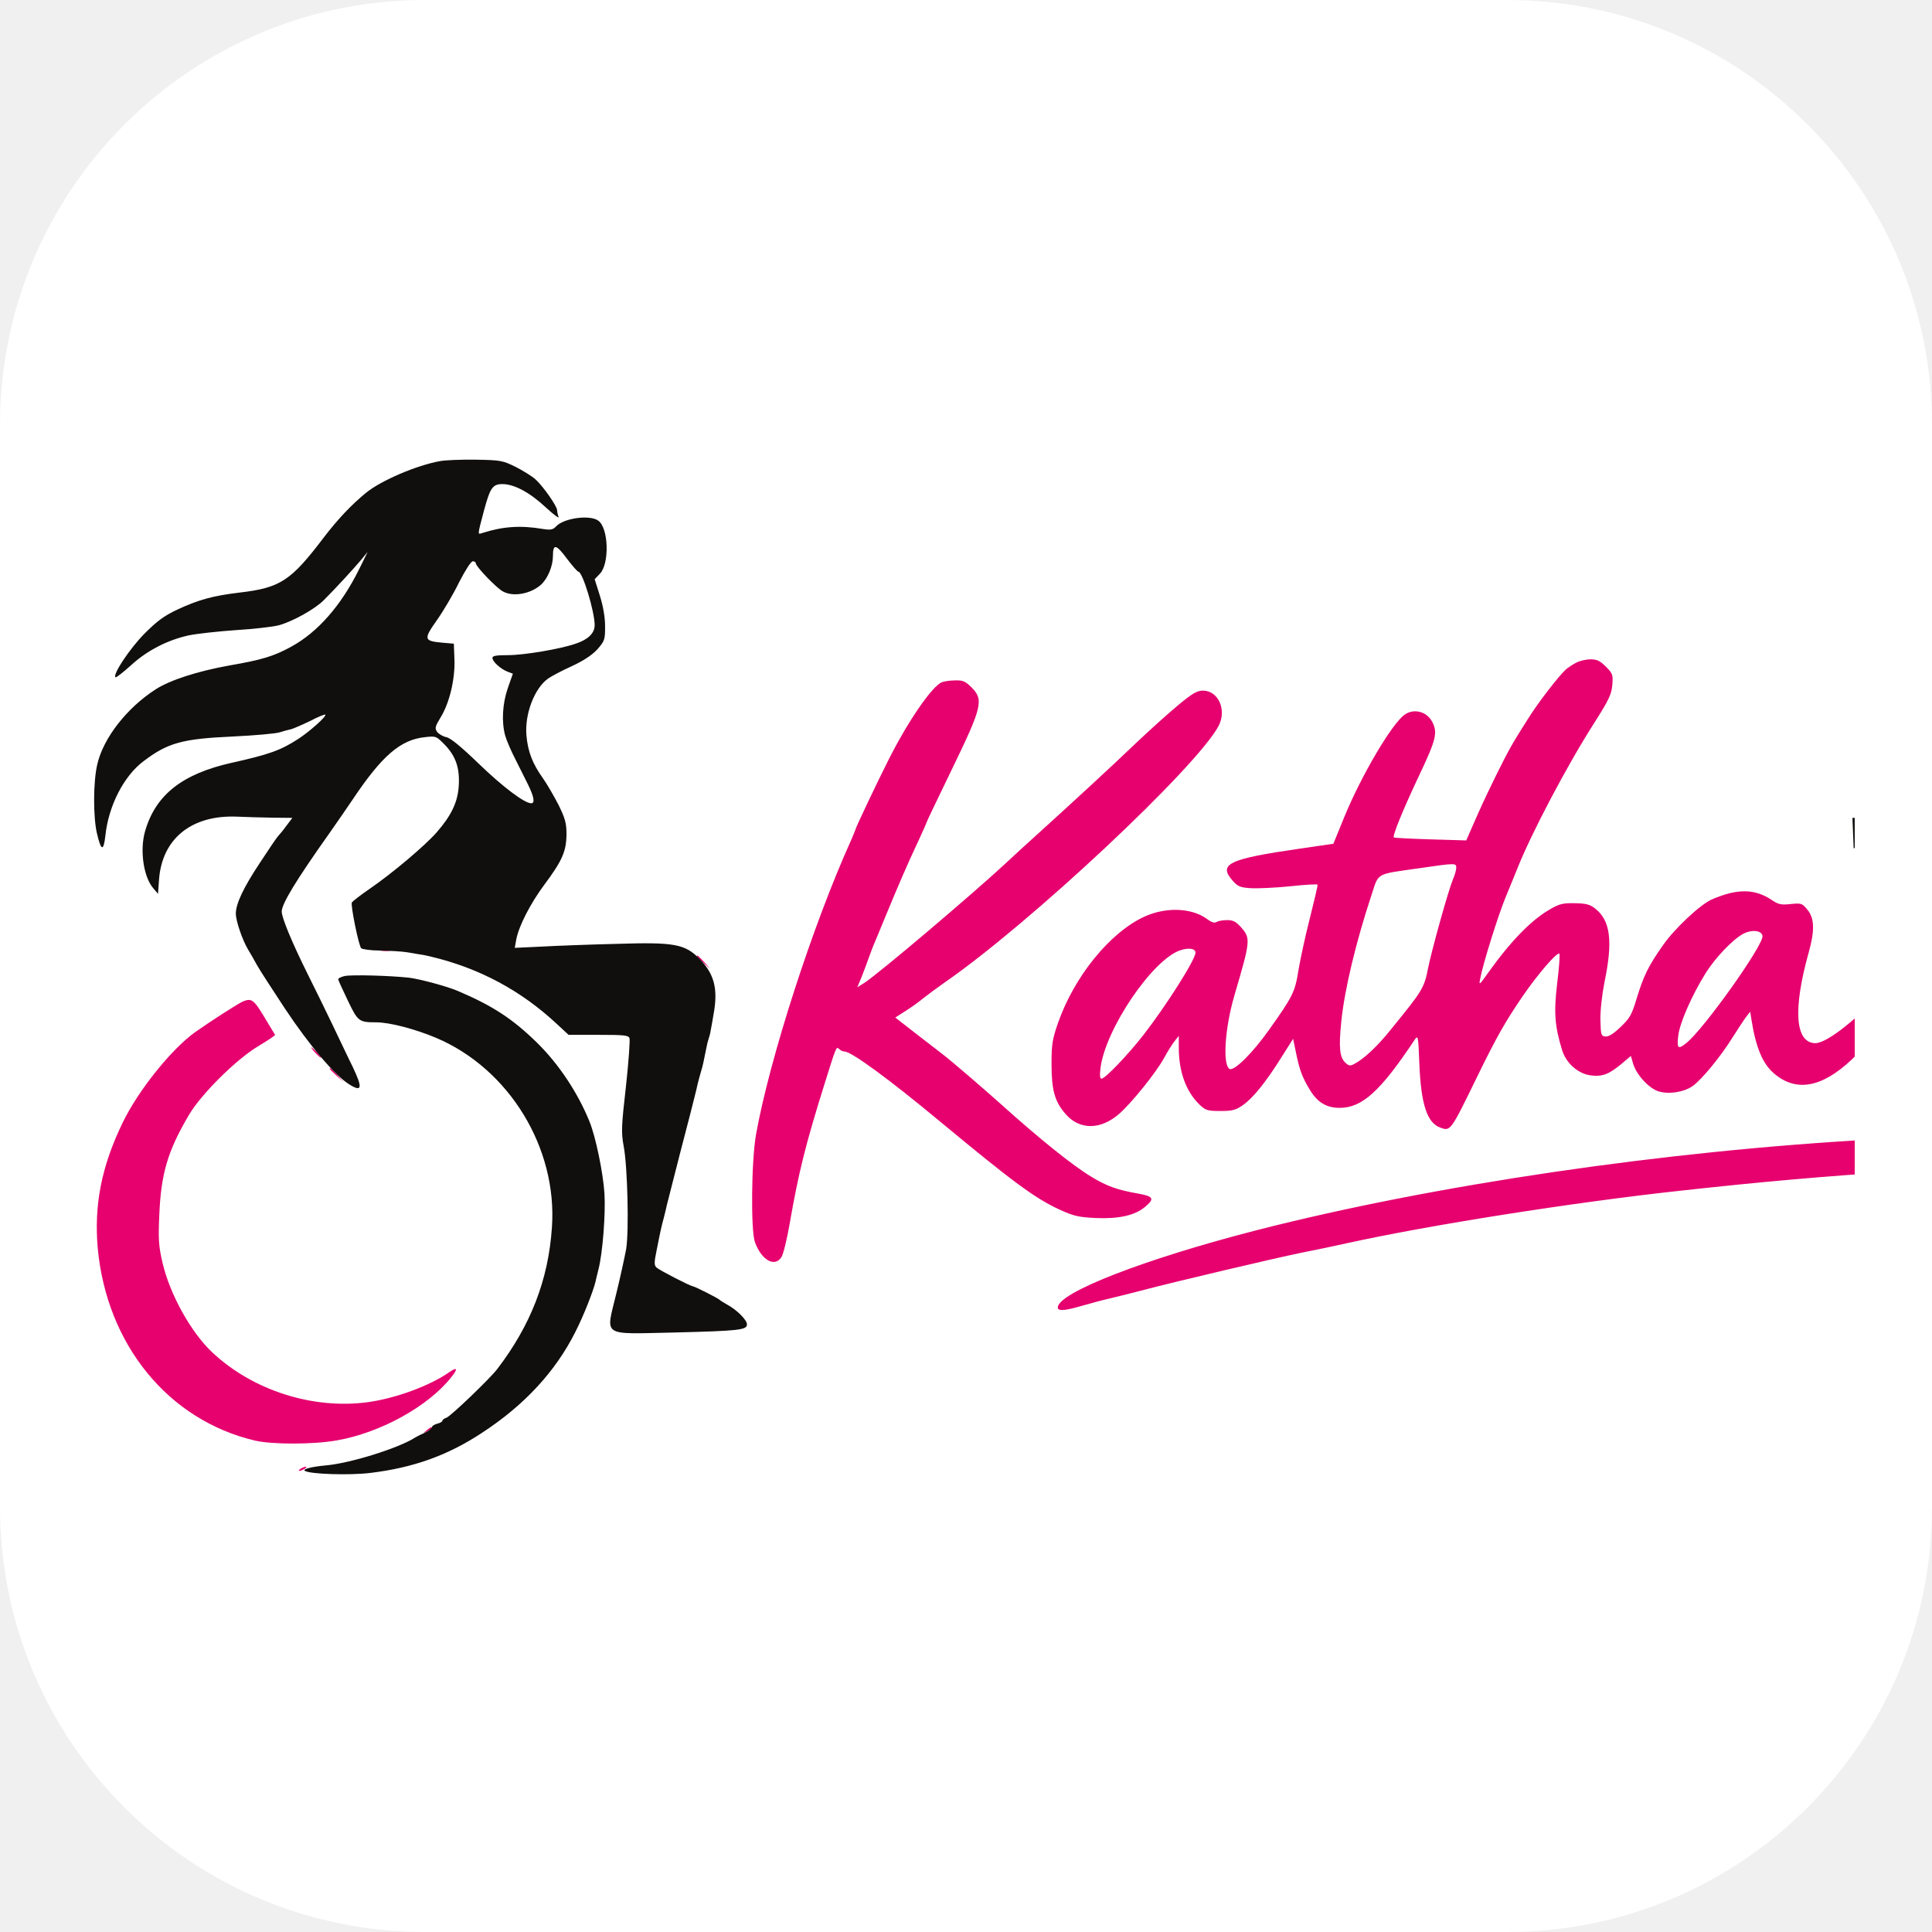
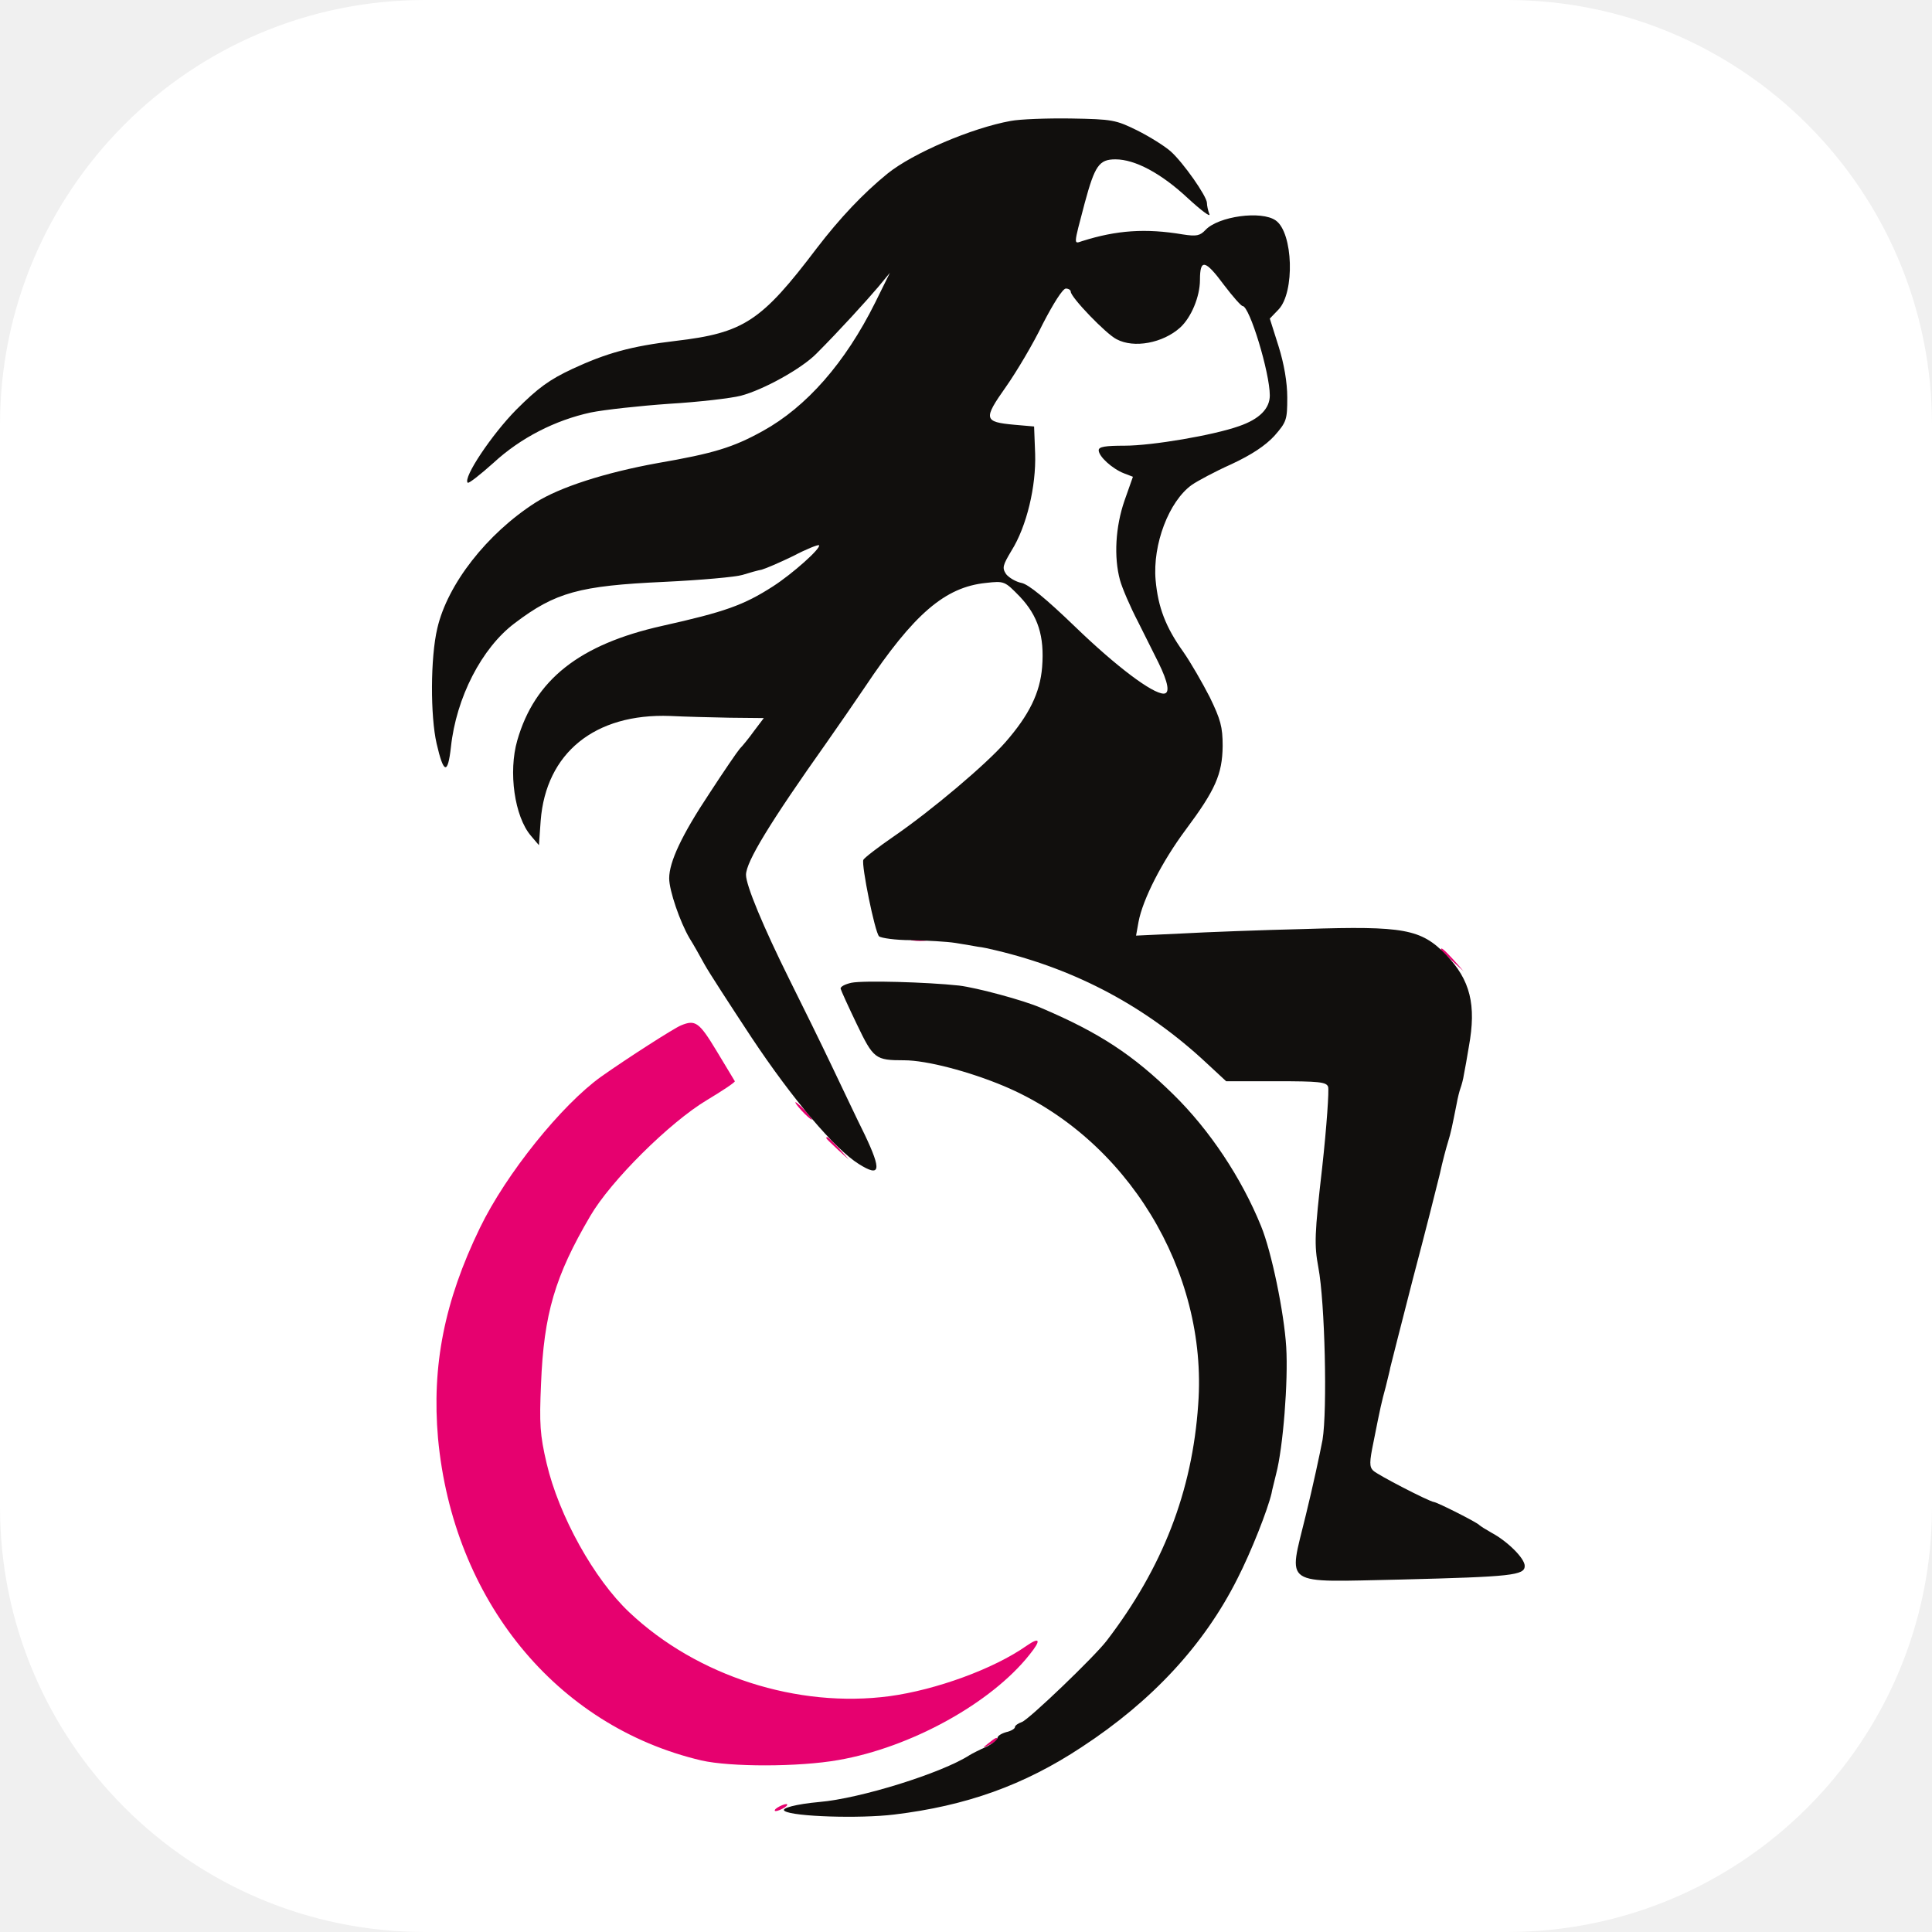
<svg xmlns="http://www.w3.org/2000/svg" viewBox="0 0 500 500" width="500" height="500" role="img" aria-labelledby="favTitle">
  <rect width="500" height="500" rx="110" fill="#ffffff" />
-   <svg x="20" y="115" width="460" height="270" viewBox="0 0 852 500" preserveAspectRatio="xMidYMid meet" overflow="hidden">
+   <svg x="104.5" y="24" width="291" height="452" viewBox="0 0 322 500" preserveAspectRatio="xMidYMid meet" overflow="hidden">
    <g transform="translate(0,500) scale(0.1,-0.1)" stroke="none">
      <path fill="#e6016f" d="M7185 3954 c-16 -8 -38 -23 -49 -32 -35 -32 -132 -157 -182 -237 -77 -121 -91 -146 -154 -273 -58 -119 -67 -139 -115 -248 l-27 -62 -171 5 c-95 3 -174 7 -176 9 -8 7 44 134 120 295 82 173 91 207 64 259 -26 50 -88 66 -132 35 -61 -42 -208 -292 -289 -489 l-53 -130 -158 -23 c-346 -50 -396 -74 -324 -155 24 -27 36 -32 87 -35 32 -2 117 2 187 9 71 8 130 11 132 8 2 -3 -15 -74 -36 -158 -22 -85 -46 -197 -55 -250 -17 -107 -26 -126 -145 -293 -74 -104 -161 -191 -184 -183 -36 14 -25 193 21 351 78 265 79 275 33 328 -25 28 -38 35 -68 35 -20 0 -42 -4 -50 -9 -10 -6 -24 -2 -45 14 -74 54 -196 59 -300 12 -166 -76 -337 -287 -415 -510 -27 -78 -31 -102 -31 -196 0 -126 15 -180 66 -239 67 -79 169 -79 259 0 60 53 177 198 215 268 16 30 39 66 50 80 l20 25 0 -57 c0 -115 35 -211 100 -273 28 -27 38 -30 99 -30 58 0 74 4 108 28 49 34 111 111 186 231 l55 87 12 -58 c18 -89 30 -123 66 -183 37 -63 81 -90 145 -90 108 0 196 80 360 327 16 23 17 18 22 -114 8 -196 37 -285 101 -308 49 -17 48 -19 179 250 91 186 131 256 211 374 74 109 170 220 180 210 4 -3 -1 -66 -10 -140 -17 -141 -12 -207 23 -321 19 -63 75 -113 135 -122 56 -8 89 4 149 54 l46 39 11 -38 c17 -54 76 -118 122 -132 49 -15 119 -4 161 24 43 29 137 143 195 237 26 41 55 85 65 98 l18 23 6 -38 c21 -134 54 -212 108 -258 105 -90 228 -69 371 65 97 91 226 290 226 348 0 45 -24 34 -100 -44 -129 -134 -250 -224 -299 -224 -97 2 -108 162 -31 437 29 104 27 163 -7 203 -25 31 -29 32 -80 27 -46 -5 -59 -2 -90 19 -82 55 -166 56 -288 3 -54 -23 -179 -140 -233 -218 -71 -100 -94 -148 -127 -256 -24 -80 -33 -95 -77 -137 -33 -32 -57 -47 -72 -46 -22 2 -23 7 -25 78 -1 46 7 117 19 180 42 200 29 299 -45 356 -26 20 -44 24 -98 25 -56 1 -73 -3 -119 -30 -90 -52 -188 -153 -297 -306 -41 -58 -43 -59 -36 -25 13 71 86 303 121 388 20 48 45 110 56 137 66 168 241 500 370 701 70 110 82 136 86 181 4 49 2 55 -31 88 -28 28 -43 35 -73 35 -22 0 -52 -7 -69 -16z m-575 -983 c0 -10 -7 -36 -16 -56 -23 -57 -99 -328 -119 -425 -19 -96 -25 -106 -179 -295 -63 -79 -128 -140 -174 -164 -20 -11 -27 -10 -43 5 -28 25 -33 74 -20 198 15 151 70 380 143 601 38 115 16 103 233 134 172 25 175 25 175 2z m1468 -327 c6 -43 -283 -449 -366 -514 -39 -31 -45 -26 -38 35 7 62 65 194 131 300 46 74 130 162 180 189 42 22 89 17 93 -10z m-2718 -80 c0 -33 -139 -252 -249 -394 -74 -95 -184 -210 -201 -210 -8 0 -10 16 -5 53 25 187 248 516 381 562 42 14 74 9 74 -11z M4144 3860 c-47 -19 -164 -189 -257 -375 -55 -109 -157 -324 -157 -331 0 -2 -9 -23 -19 -47 -185 -408 -392 -1050 -457 -1412 -23 -127 -26 -459 -6 -518 31 -86 94 -123 127 -73 9 13 27 86 40 162 42 242 76 379 167 669 56 179 56 181 70 167 7 -7 18 -12 26 -12 32 0 213 -132 457 -335 356 -295 454 -367 574 -423 66 -30 89 -36 172 -40 110 -5 189 12 238 54 46 38 40 50 -33 63 -99 17 -152 36 -224 80 -89 53 -254 186 -437 351 -83 74 -237 207 -277 237 -20 15 -79 61 -132 102 l-95 74 47 30 c26 16 65 44 88 63 23 18 66 50 96 71 409 281 1219 1040 1320 1236 38 76 -3 167 -76 167 -29 0 -51 -13 -123 -73 -48 -40 -140 -123 -203 -183 -117 -112 -305 -285 -464 -429 -49 -44 -119 -108 -155 -142 -157 -146 -617 -536 -680 -575 l-32 -20 22 53 c12 30 27 72 35 94 8 22 18 49 23 60 5 11 30 72 56 135 59 143 105 250 156 358 21 46 39 85 39 88 0 3 55 118 122 256 145 299 154 334 95 393 -30 30 -42 35 -78 34 -24 0 -53 -4 -65 -9z M13820 3532 c-33 -15 -89 -64 -112 -100 -98 -148 -70 -336 102 -663 100 -192 122 -252 139 -376 14 -97 26 -106 60 -40 29 56 154 195 266 295 152 136 210 194 280 275 75 89 133 201 142 277 17 142 -100 230 -249 186 -89 -26 -231 -136 -289 -226 -17 -25 -17 -25 -24 35 -17 152 -75 275 -154 327 -27 18 -129 24 -161 10z m112 -103 c29 -16 74 -122 87 -206 6 -39 11 -116 11 -171 0 -110 13 -162 39 -162 27 0 46 19 97 100 102 159 269 300 356 300 60 0 70 -25 42 -107 -33 -96 -90 -168 -364 -458 -78 -82 -156 -169 -173 -193 l-31 -42 -32 102 c-17 57 -52 152 -78 212 -25 61 -55 137 -66 170 -10 34 -26 79 -34 101 -20 54 -21 214 -1 261 36 87 92 123 147 93z M1458 2573 c12 -2 30 -2 40 0 9 3 -1 5 -23 4 -22 0 -30 -2 -17 -4z M2970 2547 c0 -2 15 -16 33 -33 l32 -29 -29 33 c-28 30 -36 37 -36 29z M794 2330 c-20 -8 -154 -94 -229 -147 -113 -81 -272 -278 -347 -433 -102 -210 -138 -395 -120 -602 43 -463 338 -825 754 -923 83 -19 279 -19 392 1 208 36 438 163 548 302 34 42 30 52 -9 25 -94 -66 -259 -126 -392 -144 -263 -35 -551 57 -745 240 -101 95 -202 277 -237 427 -19 81 -21 113 -16 227 8 201 40 309 141 481 58 100 227 268 334 332 45 27 81 51 80 54 -2 3 -25 42 -53 88 -49 81 -60 89 -101 72z M1140 2085 c13 -14 26 -25 28 -25 3 0 -5 11 -18 25 -13 14 -26 25 -28 25 -3 0 5 -11 18 -25z M1210 2007 c0 -2 15 -16 33 -33 l32 -29 -29 33 c-28 30 -36 37 -36 29z M9648 1933 c6 -2 18 -2 25 0 6 3 1 5 -13 5 -14 0 -19 -2 -12 -5z M8615 1669 c-1007 -55 -2111 -218 -2960 -435 -538 -138 -955 -300 -955 -371 0 -18 34 -16 115 8 39 11 104 29 145 38 41 10 111 27 155 39 148 39 619 150 750 177 72 14 171 35 220 46 389 86 1090 197 1610 253 382 42 664 67 1060 93 178 12 1112 8 1305 -5 195 -14 449 -38 555 -52 39 -6 86 -12 105 -14 51 -6 339 -56 380 -66 112 -26 134 -17 48 20 -128 55 -364 123 -568 164 -138 27 -511 77 -699 92 -220 19 -1022 27 -1266 13z M1674 274 c-18 -14 -18 -15 4 -4 12 6 22 13 22 15 0 8 -5 6 -26 -11z M1070 90 c-8 -5 -10 -10 -5 -10 6 0 17 5 25 10 8 5 11 10 5 10 -5 0 -17 -5 -25 -10z" />
      <path fill="#110f0d" d="M1738 4920 c-111 -20 -280 -92 -353 -151 -70 -57 -136 -127 -202 -213 -159 -210 -209 -243 -405 -266 -127 -15 -198 -35 -295 -80 -66 -31 -98 -54 -161 -117 -70 -71 -153 -195 -139 -209 3 -3 36 23 74 57 78 72 177 122 278 144 39 8 140 19 225 25 85 5 178 16 205 23 65 17 175 78 217 121 65 65 144 152 177 191 l33 40 -42 -85 c-86 -173 -197 -299 -322 -368 -85 -47 -140 -64 -302 -92 -149 -27 -280 -69 -349 -113 -139 -89 -252 -234 -281 -360 -20 -84 -20 -252 -2 -330 20 -87 32 -90 41 -10 15 141 88 284 183 355 116 88 185 107 427 118 105 5 206 14 225 20 19 6 44 13 55 15 11 3 51 20 90 39 38 20 71 33 74 31 7 -8 -76 -82 -132 -118 -84 -54 -138 -73 -317 -113 -237 -53 -365 -154 -415 -328 -26 -90 -8 -218 39 -273 l23 -27 5 70 c15 194 155 308 371 300 40 -2 116 -4 170 -5 l98 -1 -28 -37 c-15 -21 -34 -44 -41 -51 -7 -8 -46 -65 -87 -128 -79 -119 -115 -196 -115 -243 0 -35 31 -125 58 -171 12 -19 31 -53 43 -75 12 -22 73 -116 135 -210 117 -176 238 -319 307 -362 62 -39 66 -19 17 84 -24 48 -66 138 -95 198 -29 61 -83 171 -120 245 -76 153 -125 271 -125 301 0 37 68 149 231 379 33 47 82 118 109 158 141 211 230 287 347 299 53 6 54 5 97 -39 52 -55 71 -113 64 -202 -6 -74 -37 -137 -105 -215 -56 -64 -211 -195 -320 -270 -45 -31 -84 -61 -87 -67 -6 -15 33 -207 45 -219 6 -5 47 -11 92 -11 45 -1 102 -4 127 -8 25 -4 54 -9 65 -11 11 -1 34 -6 50 -10 232 -55 433 -163 605 -324 l55 -51 143 0 c123 0 144 -2 149 -16 3 -9 -4 -113 -17 -231 -22 -192 -23 -221 -11 -286 19 -100 26 -409 12 -494 -7 -37 -28 -135 -48 -216 -50 -207 -73 -191 272 -184 318 8 355 12 355 39 0 22 -50 71 -95 95 -16 9 -32 19 -35 22 -5 7 -120 65 -130 66 -15 2 -162 78 -174 90 -11 11 -11 24 1 82 20 101 23 114 35 158 5 22 12 47 13 55 2 8 31 123 65 255 35 132 69 267 77 300 7 33 18 74 23 90 9 29 12 45 25 110 3 17 8 37 11 45 3 8 8 26 10 40 3 14 9 49 14 79 22 120 4 191 -65 263 -72 74 -121 83 -403 74 -125 -3 -285 -9 -356 -13 l-129 -6 7 39 c12 65 68 174 135 264 85 114 105 159 106 240 0 55 -6 76 -37 140 -21 41 -55 100 -76 130 -50 70 -72 127 -79 205 -9 102 38 226 104 273 16 11 66 38 113 59 58 27 97 53 123 81 35 40 37 46 37 110 0 43 -9 96 -25 147 l-25 79 25 26 c47 49 42 220 -8 255 -41 29 -164 12 -201 -27 -16 -17 -26 -19 -65 -13 -107 18 -190 12 -288 -19 -25 -8 -26 -16 7 109 29 107 41 125 88 125 56 0 131 -40 207 -111 38 -35 66 -56 62 -46 -4 10 -7 25 -7 32 0 19 -68 116 -104 148 -17 15 -60 42 -96 60 -61 30 -71 32 -190 34 -69 1 -146 -2 -172 -7z m611 -470 c25 -33 49 -60 53 -60 20 0 78 -191 78 -256 0 -38 -30 -68 -88 -88 -73 -26 -249 -56 -328 -56 -55 0 -74 -3 -74 -13 0 -18 39 -53 72 -66 l26 -10 -24 -68 c-26 -75 -31 -162 -13 -228 6 -22 29 -76 52 -120 22 -44 48 -96 58 -116 28 -57 34 -89 15 -89 -32 0 -135 77 -254 192 -83 80 -133 121 -153 125 -16 3 -36 15 -44 25 -12 18 -10 25 15 67 44 70 71 185 68 278 l-3 78 -57 5 c-87 8 -89 16 -24 108 31 44 79 125 106 181 30 58 57 101 66 101 7 0 14 -4 14 -9 0 -16 101 -121 131 -136 50 -27 133 -11 182 33 32 29 57 89 57 137 0 61 15 58 69 -15z M8512 3138 l3 -73 197 -3 198 -2 2 -553 3 -552 88 -3 89 -3 -6 543 c-4 299 -3 549 2 555 6 9 61 13 197 15 l190 3 3 73 3 72 -486 0 -486 0 3 -72z M12664 3192 c-53 -42 -59 -114 -15 -164 25 -28 36 -33 76 -33 41 0 51 4 81 37 20 23 34 48 34 64 0 39 -30 95 -57 105 -38 14 -96 10 -119 -9z M9595 2857 c-135 -42 -222 -119 -287 -255 -21 -42 -23 -62 -23 -197 0 -148 0 -151 32 -218 39 -83 124 -169 205 -210 78 -39 187 -53 285 -37 75 13 169 51 156 63 -3 4 -1 7 6 7 22 0 112 94 132 137 32 70 29 73 -57 73 l-76 0 -40 -45 c-49 -56 -99 -83 -171 -91 -71 -8 -150 15 -203 60 -49 42 -94 122 -97 173 l-2 38 343 3 342 2 0 63 c0 262 -189 455 -438 446 -43 -2 -90 -7 -107 -12z m193 -147 c61 -14 119 -65 151 -137 39 -86 47 -83 -234 -83 l-245 0 0 23 c0 22 45 105 78 143 48 56 143 77 250 54z M10553 2851 c-50 -17 -143 -83 -143 -102 0 -5 -4 -9 -10 -9 -5 0 -10 25 -10 55 l0 55 -80 0 c-74 0 -80 -1 -85 -22 -2 -13 -4 -214 -2 -448 l2 -425 82 -3 81 -3 4 288 c4 324 7 340 83 415 47 46 91 62 175 63 80 0 130 -27 163 -89 21 -39 22 -55 27 -356 l5 -315 83 -3 83 -3 -3 348 c-3 342 -3 349 -27 400 -27 61 -84 116 -150 146 -63 29 -205 33 -278 8z M11427 2860 c-117 -30 -239 -125 -291 -227 -32 -64 -56 -161 -56 -229 0 -68 44 -217 80 -274 30 -46 120 -130 139 -130 6 0 11 -4 11 -10 0 -5 39 -21 87 -36 73 -22 99 -25 162 -21 85 6 100 9 119 20 6 5 12 5 12 2 0 -17 125 64 177 113 137 133 170 370 77 560 -42 86 -121 158 -224 205 -53 24 -80 30 -160 33 -52 2 -112 -1 -133 -6z m229 -166 c115 -54 188 -213 162 -354 -28 -157 -135 -255 -278 -255 -109 0 -186 49 -245 156 -28 50 -30 61 -29 154 0 81 4 109 23 150 35 79 103 141 181 166 34 11 148 0 186 -17z M12425 2861 c-51 -13 -98 -42 -137 -85 l-38 -41 0 57 0 56 -66 4 c-116 6 -105 54 -102 -454 l3 -443 82 -3 81 -3 5 283 c4 308 9 337 60 395 43 48 99 73 169 73 67 0 71 6 66 105 l-3 60 -45 2 c-25 1 -58 -2 -75 -6z M13238 2854 c-78 -18 -132 -47 -190 -102 -96 -89 -148 -210 -148 -342 0 -145 53 -274 148 -361 64 -58 109 -83 189 -104 107 -28 237 -14 335 36 50 26 133 102 162 149 88 141 98 339 26 487 -33 67 -114 158 -173 193 -95 56 -230 73 -349 44z m199 -150 c47 -15 133 -74 135 -91 1 -4 11 -25 24 -45 93 -147 29 -385 -123 -459 -71 -34 -161 -33 -235 4 -97 47 -151 133 -163 254 -6 59 -4 84 15 144 18 61 30 80 76 125 80 79 171 102 271 68z M12645 2838 c-3 -7 -4 -209 -3 -448 l3 -435 83 -3 82 -3 0 451 0 450 -80 0 c-55 0 -82 -4 -85 -12z M1282 2452 c-18 -4 -32 -11 -31 -17 1 -5 22 -51 46 -101 48 -100 53 -104 136 -104 64 0 186 -32 286 -74 351 -148 584 -529 556 -911 -17 -250 -102 -468 -262 -677 -35 -46 -224 -227 -243 -233 -11 -4 -20 -10 -20 -15 0 -4 -11 -11 -25 -14 -14 -4 -25 -11 -25 -17 0 -5 -15 -17 -32 -25 -18 -8 -40 -19 -48 -24 -79 -51 -312 -124 -430 -134 -66 -6 -113 -18 -99 -26 25 -16 214 -22 313 -10 207 25 372 84 537 193 202 132 351 293 446 482 40 78 87 198 98 245 1 8 8 33 13 55 20 75 35 267 29 364 -6 98 -42 273 -72 346 -56 138 -147 275 -251 377 -115 113 -212 177 -379 248 -50 22 -185 58 -235 64 -93 10 -273 15 -308 8z" />
    </g>
  </svg>
</svg>
